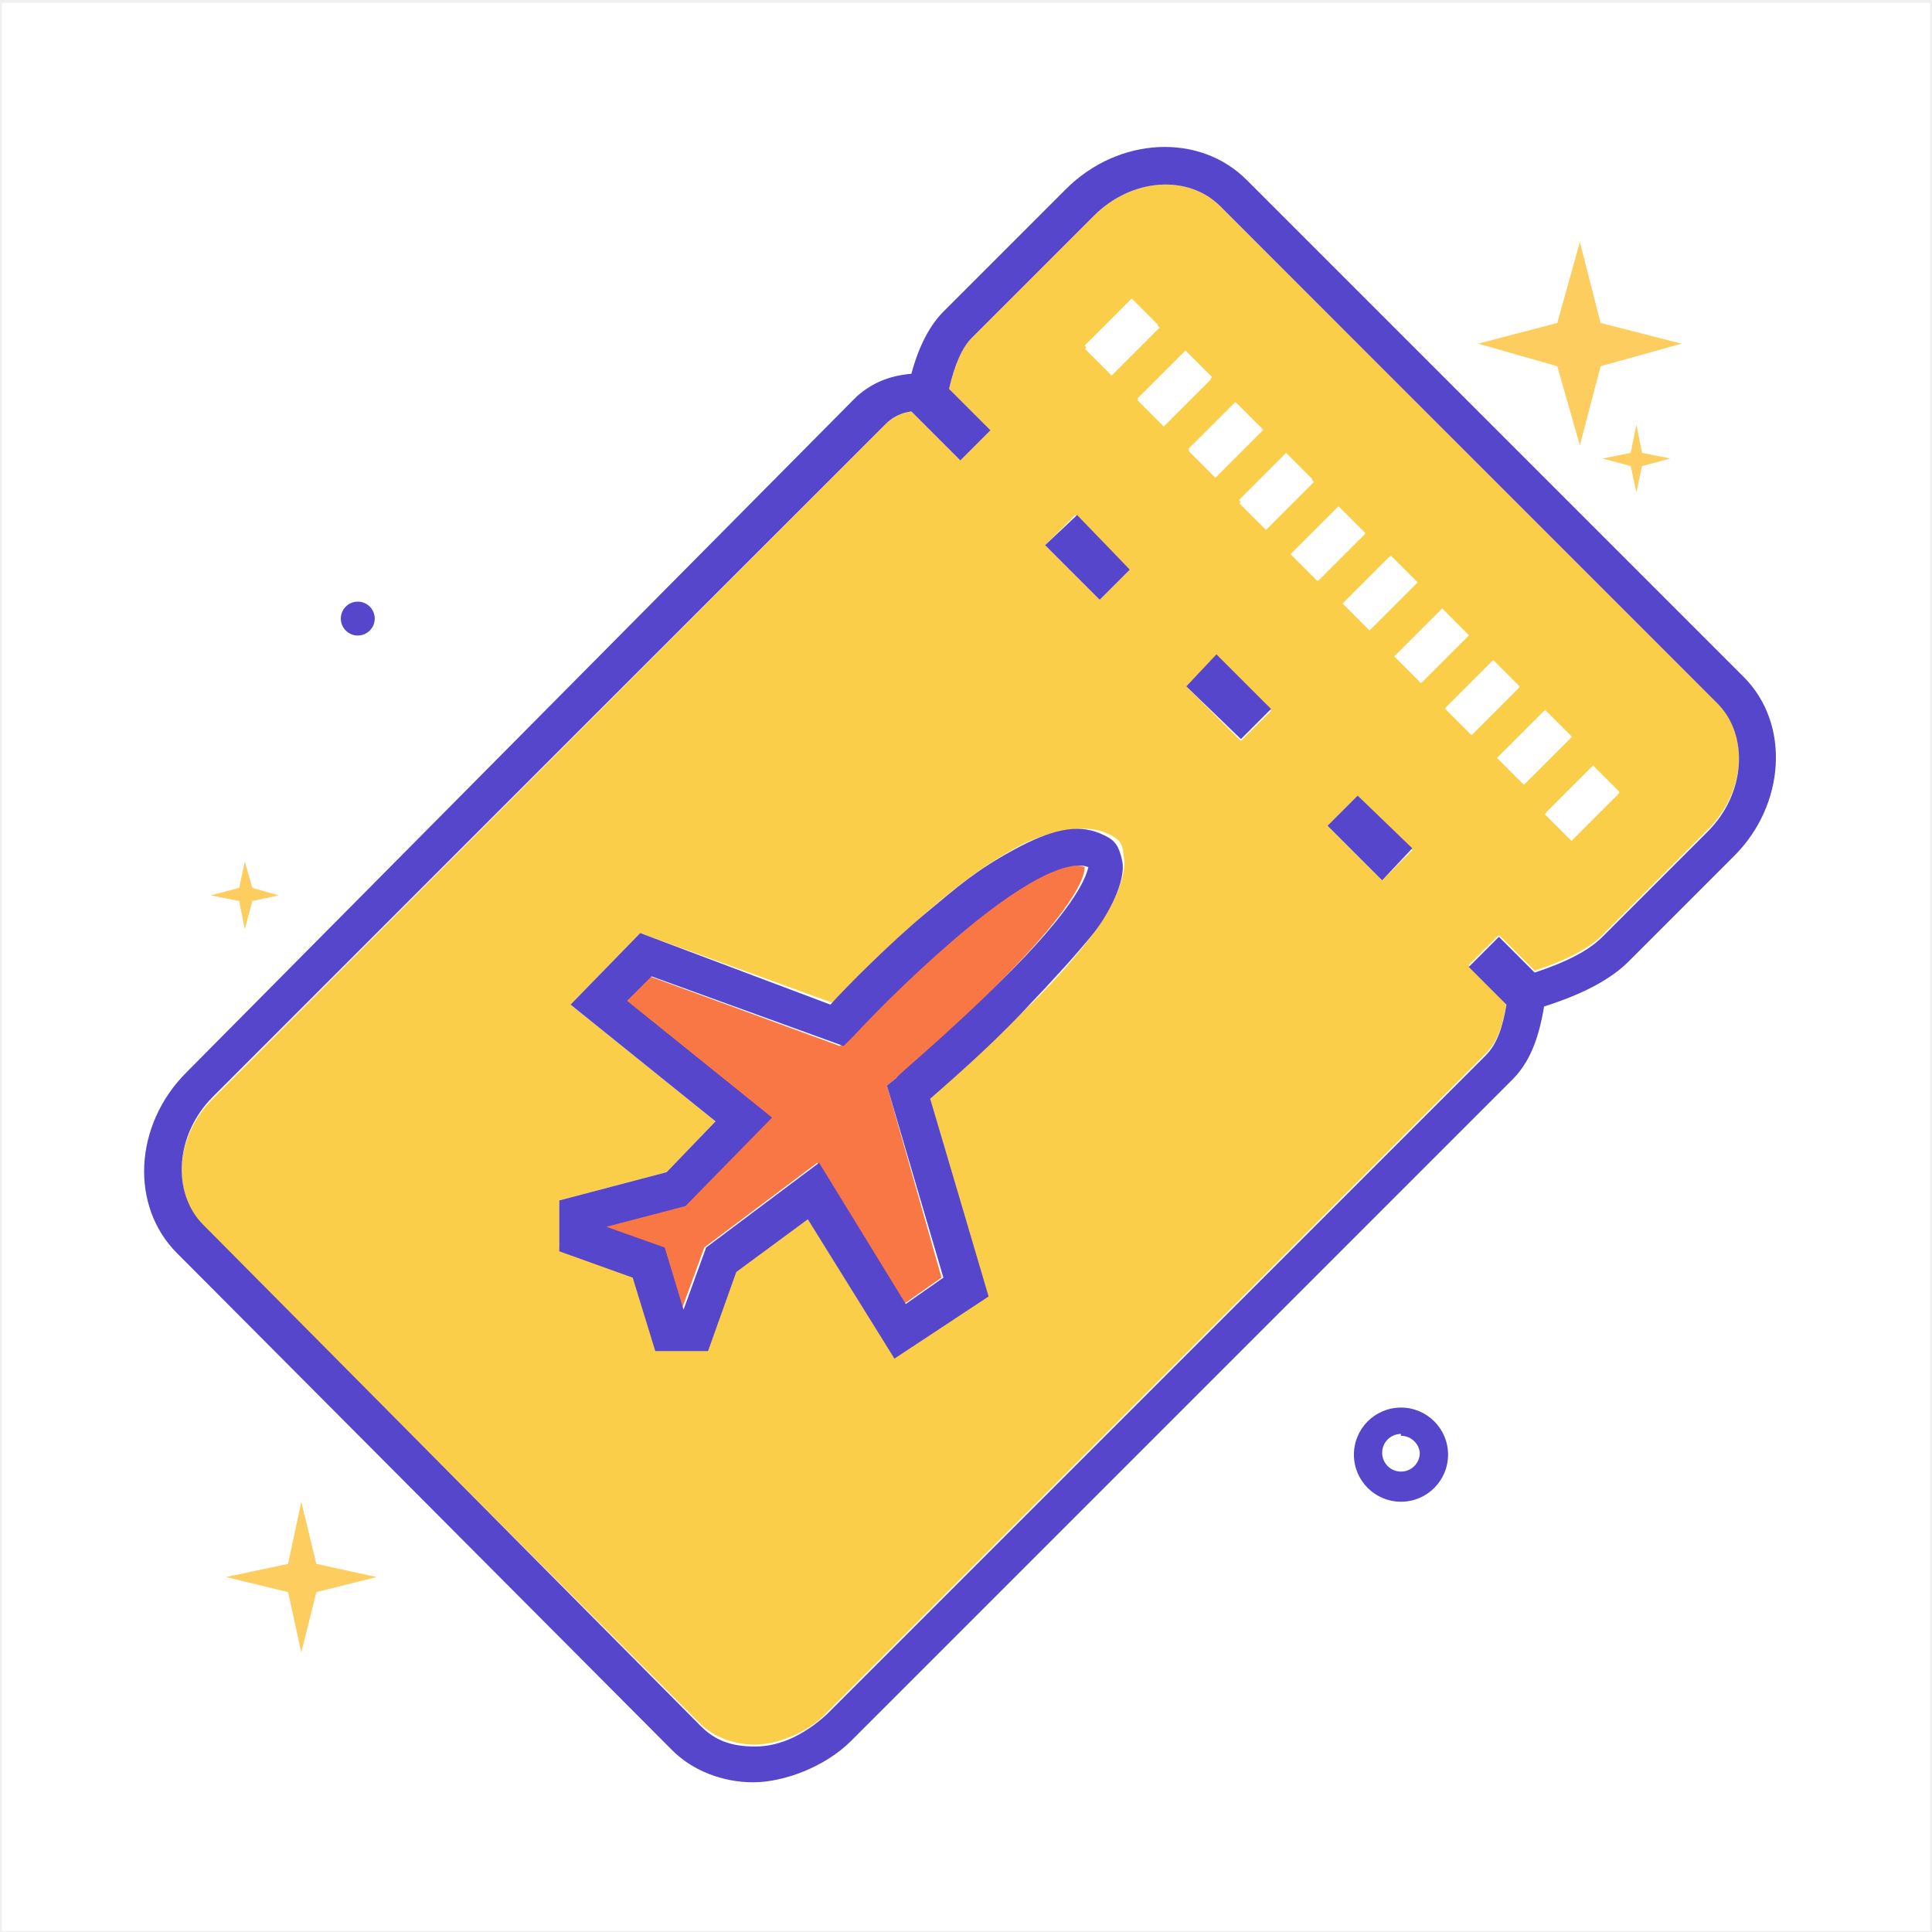
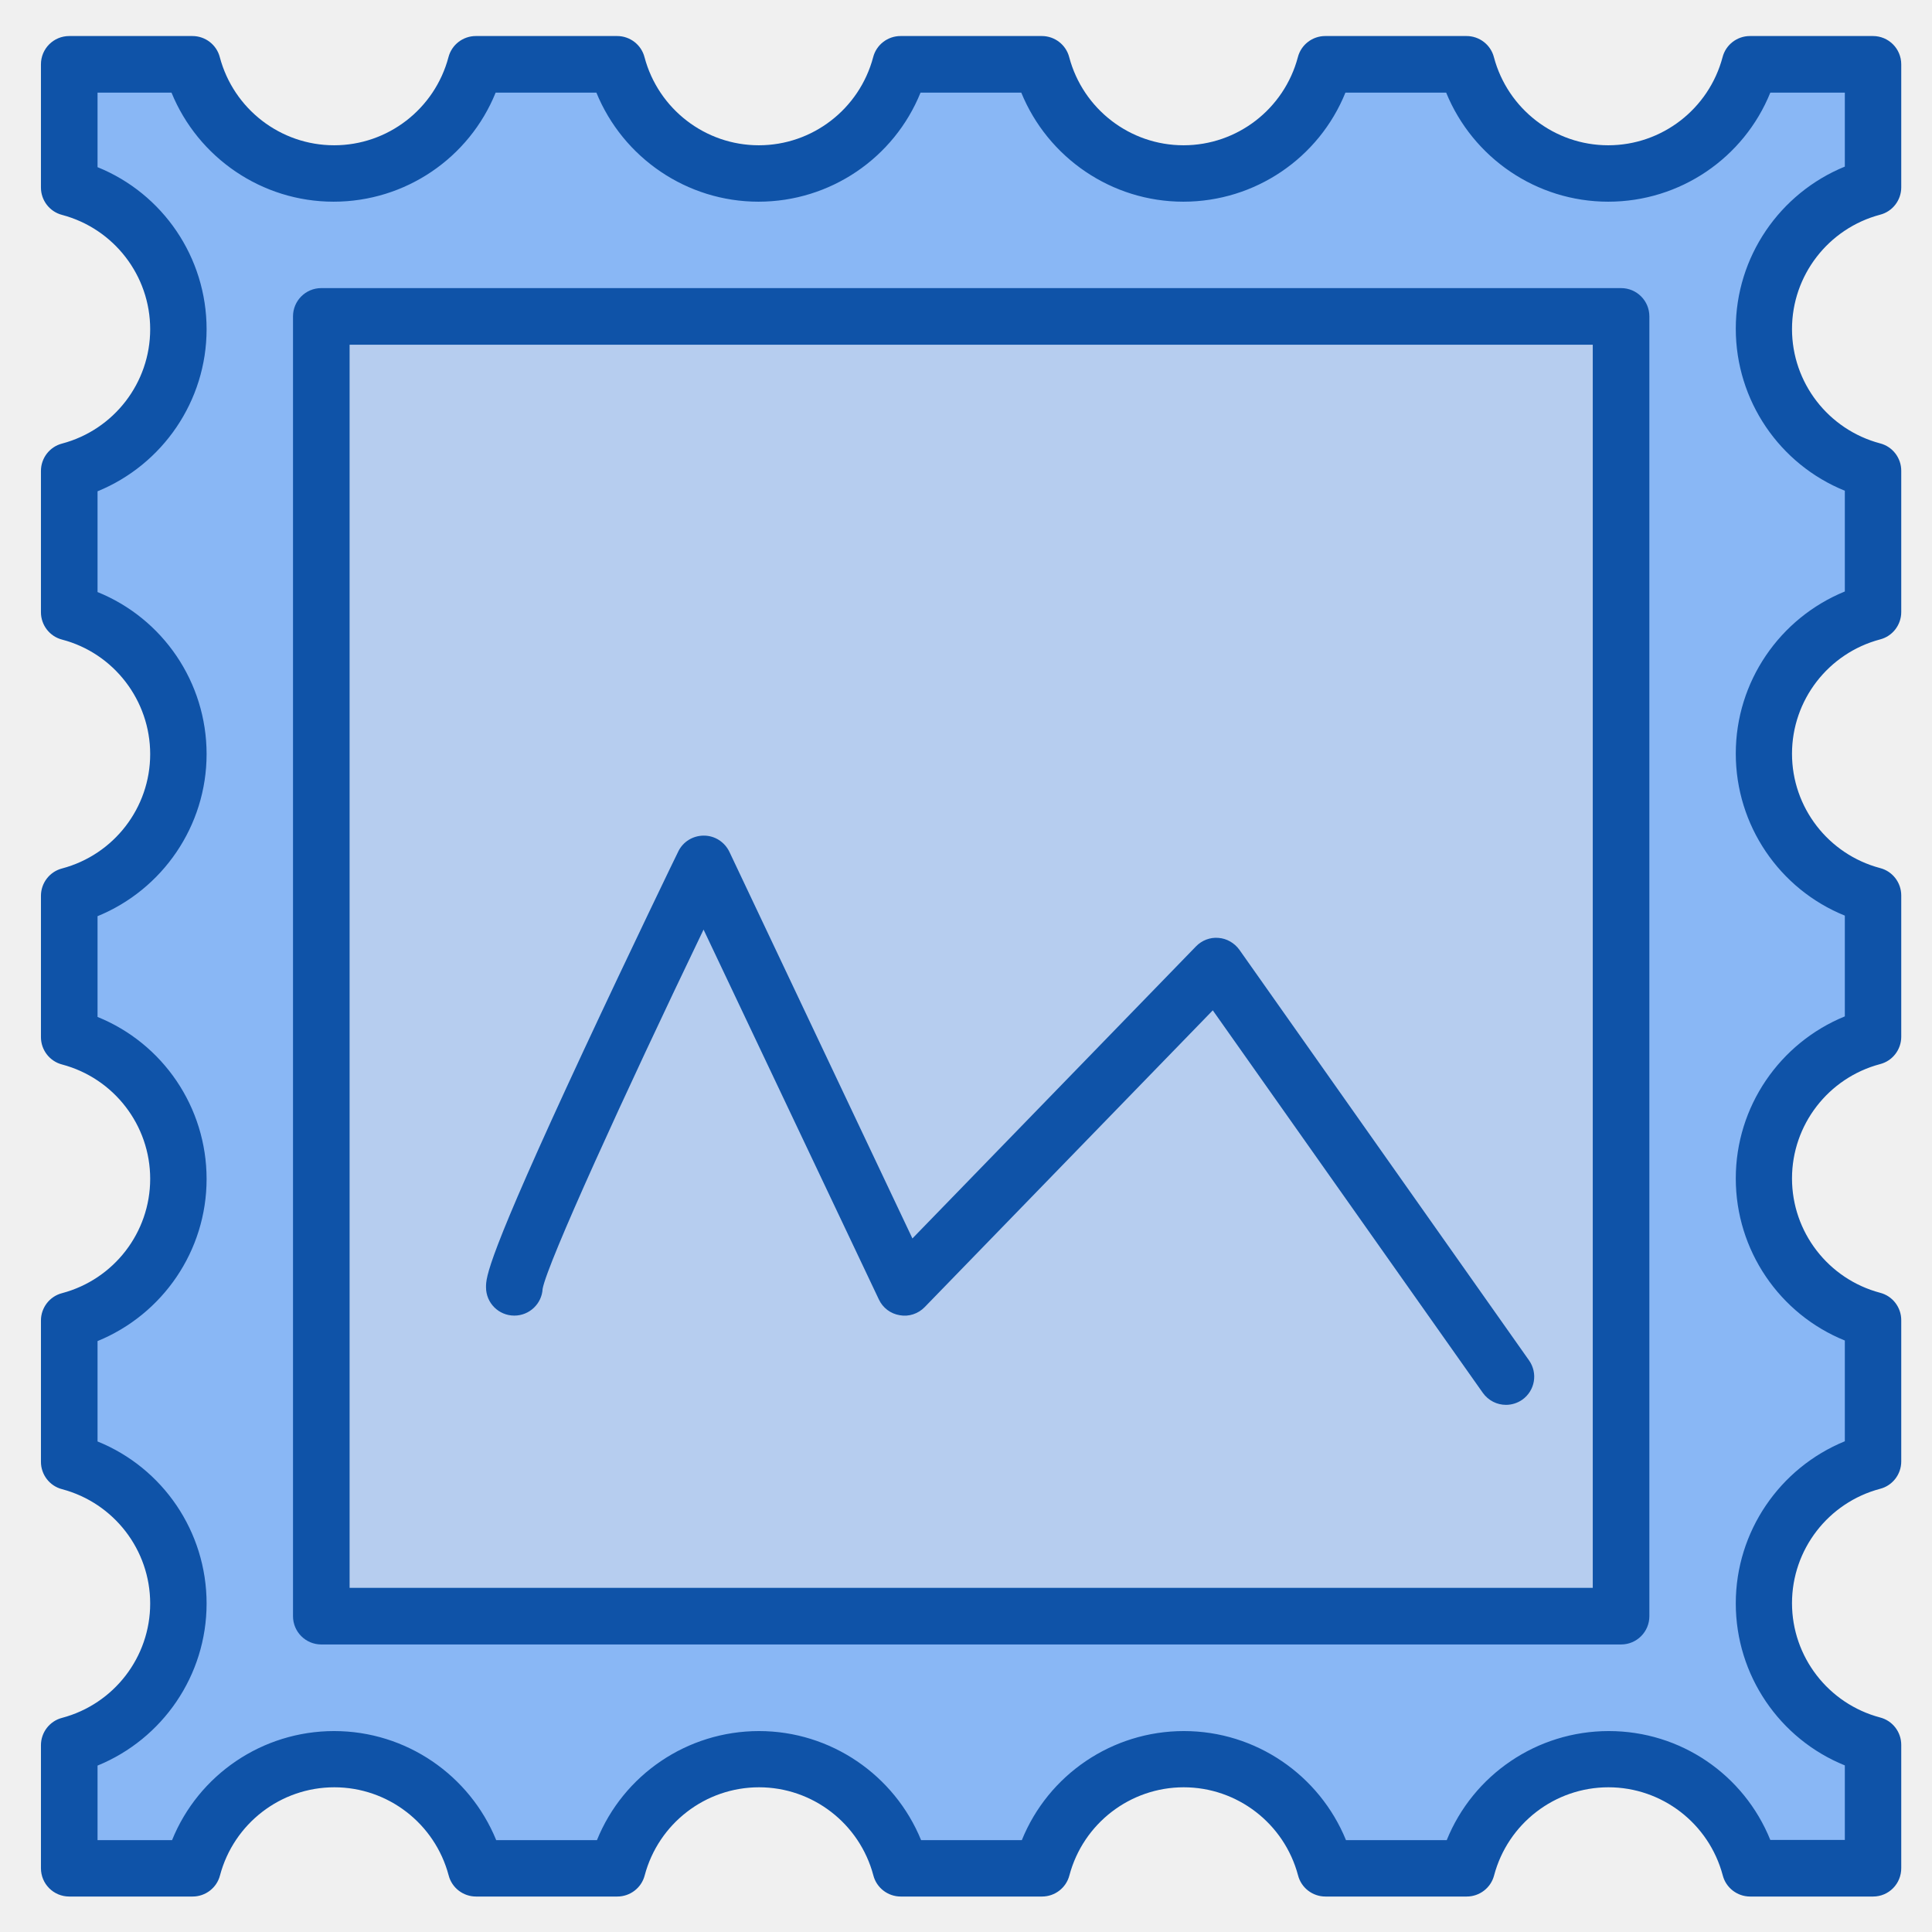
- <svg xmlns="http://www.w3.org/2000/svg" width="800px" height="800px" viewBox="0 -0.5 1025 1025" class="icon" version="1.1">
-   <path d="M0.999 0.999h1023.001v1023.001H0.999z" fill="#FFFFFF" />
-   <path d="M826.193 193.811l-41.959-11.988 41.959-10.989 11.988-42.958 10.989 42.958 42.958 10.989-42.958 11.988-10.989 41.959-11.988-41.959zM152.851 844.176l-32.968-7.992 32.968-6.993 6.993-32.968 7.992 32.968 31.969 6.993-31.969 7.992-7.992 31.969-6.993-31.969z" fill="#FDCD60" />
-   <path d="M865.155 246.759l-14.985-3.996 14.985-2.997 2.997-14.985 2.997 14.985 14.985 2.997-14.985 3.996-2.997 13.986-2.997-13.986zM126.876 477.534l-14.985-2.997 14.985-3.996 2.997-13.986 3.996 13.986 13.986 3.996-13.986 2.997-3.996 14.985-2.997-14.985z" fill="#FDCD60" />
-   <path d="M189.815 327.68m-8.991 0a8.991 8.991 0 1 0 17.982 0 8.991 8.991 0 1 0-17.982 0Z" fill="#5546CB" />
-   <path d="M743.274 796.222a24.976 24.976 0 1 1 24.976-24.976 24.976 24.976 0 0 1-24.976 24.976z m0-35.965a9.99 9.99 0 1 0 9.99 9.99 9.99 9.99 0 0 0-9.99-8.991z" fill="#5546CB" />
-   <path d="M647.368 108.894c-16.983-16.983-46.954-14.985-66.935 4.995l-64.937 64.937c-4.995 4.995-8.991 13.986-11.988 26.974l21.979 21.979-15.984 15.984-25.975-25.975a22.978 22.978 0 0 0-12.987 5.994L112.89 582.431c-19.98 19.98-21.979 49.951-4.995 67.934l263.742 263.742c6.993 6.993 17.982 10.989 28.972 10.989s27.973-5.994 37.963-16.983l349.659-349.659c5.994-5.994 8.991-13.986 10.989-26.974l-19.98-19.98 15.984-15.984 18.981 18.981c17.982-5.994 28.972-11.988 35.965-18.981l55.945-55.945c19.98-19.98 21.979-49.951 4.995-67.934z m103.899 199.805l-24.976 24.976-13.986-13.986 24.976-24.976z m-54.946-54.946l-24.976 24.976-13.986-13.986 24.976-24.976z m-40.96-40.96l13.986 13.986-24.976 24.976-13.986-13.986z m-54.946-54.946l13.986 13.986-24.976 24.976-13.986-13.986z m-20.98 337.67c-8.991 11.988-20.98 25.975-36.964 40.96s-39.961 37.963-48.952 45.955l29.971 102.9-49.951 32.968-45.955-73.928-37.963 27.973-14.985 41.959h-26.974l-11.988-38.962-38.962-13.986v-24.976l56.944-14.985 25.975-26.974-76.925-61.94 36.964-37.963 101.9 36.964c8.991-8.991 27.973-28.972 49.951-47.953s32.968-25.975 46.954-33.967 33.967-12.987 45.955-8.991 10.989 7.992 11.988 14.985-3.996 22.978-16.983 39.961z m3.996-177.826l-28.972-28.972 15.984-15.984 28.972 28.972z m19.98-105.897l24.976-24.976 13.986 13.986-24.976 24.976z m54.946 180.823l-28.972-28.972 15.984-15.984 28.972 28.972z m26.974-98.903l24.976-24.976 13.986 13.986-24.976 24.976z m47.953 172.831l-28.972-28.972 15.984-15.984 28.972 28.972z m6.993-118.884l24.976-24.976 13.986 13.986-24.976 24.976z m26.974 26.974l24.976-24.976 13.986 13.986-24.976 24.976z m40.96 40.96l-13.986-13.986 24.976-24.976 13.986 13.986z m25.975 28.972l-13.986-13.986 24.976-24.976 13.986 13.986z" fill="#FBCE49" />
-   <path d="M925.097 358.65L661.354 94.907c-24.976-24.976-67.934-22.978-95.906 4.995l-64.937 64.937c-6.993 6.993-12.987 17.982-16.983 32.968-11.988 0.999-20.98 4.995-28.972 11.988L98.903 568.445c-27.973 27.973-29.971 70.931-4.995 95.906l262.743 263.742c10.989 10.989 26.974 16.983 42.958 16.983s37.963-7.992 51.949-21.979l350.658-350.658c8.991-8.991 13.986-20.98 16.983-38.962 21.979-6.993 35.965-14.985 44.956-23.977l55.945-55.945c26.974-26.974 29.971-69.932 4.995-94.907z m-18.981 81.92l-55.945 55.945c-6.993 6.993-17.982 12.987-35.965 18.981l-18.981-18.981-15.984 15.984 19.98 19.98c-1.998 11.988-4.995 20.98-10.989 26.974L438.572 909.112c-10.989 9.99-23.977 16.983-37.963 16.983s-21.979-3.996-28.972-10.989L107.895 649.366c-16.983-16.983-14.985-47.953 4.995-67.934l357.651-357.651a22.978 22.978 0 0 1 12.987-5.994l25.975 25.975 15.984-15.984-21.979-21.979c2.997-12.987 6.993-21.979 11.988-26.974l64.937-64.937c19.98-19.98 49.951-21.979 66.935-4.995l263.742 263.742c16.983 16.983 14.985 47.953-4.995 67.934z" fill="#5546CB" />
-   <path d="M704.312 437.573l28.972 28.972 15.984-16.983-28.972-27.973-15.984 15.984zM554.459 288.718l28.972 28.972 15.984-15.984-27.973-28.972-16.983 15.984zM629.385 363.645l28.972 27.973 15.984-15.984-28.972-28.972-15.984 16.983z" fill="#5546CB" />
-   <path d="M575.438 459.551c-3.996-1.998-21.979-3.996-71.93 38.962a689.327 689.327 0 0 0-52.948 50.95l-4.995 4.995-100.901-36.964-12.987 12.987 76.925 61.94-45.955 46.954-41.959 10.989 30.97 10.989 9.99 32.968 11.988-32.968 59.941-44.956 45.955 74.927 19.98-13.986-28.972-101.9 4.995-3.996s27.973-22.978 53.947-49.951c44.956-44.956 45.955-58.942 45.955-61.94z" fill="#F97744" />
-   <path d="M583.43 441.569c-11.988-4.995-25.975-1.998-45.955 8.991s-28.972 18.981-46.954 33.967-41.959 38.962-49.951 47.953l-100.901-37.963-36.964 37.963 76.925 61.94-25.975 26.974-56.944 14.985v26.974l38.962 13.986 11.988 38.962h27.973l14.985-41.959 37.963-27.973 45.955 73.928 49.951-32.968-30.97-104.898c8.991-7.992 29.971-25.975 48.952-45.955s27.973-29.971 36.964-40.96 17.982-28.972 15.984-38.962-4.995-11.988-11.988-14.985z m-53.947 79.922c-25.975 25.975-53.947 48.952-53.947 49.951l-4.995 3.996 29.971 101.9-19.98 13.986-45.955-74.927-59.941 44.956-11.988 32.968-9.99-32.968-30.97-10.989 41.959-10.989 45.955-46.954-76.925-61.94 12.987-12.987 101.9 36.964 4.995-4.995a689.327 689.327 0 0 1 52.948-50.95c49.951-42.958 66.935-40.96 71.93-38.962-0.999 2.997-2.997 17.982-47.953 61.94z" fill="#5546CB" />
-   <path d="M575.647 184.613l25.431-25.431 14.128 14.129-25.431 25.43zM603.511 210.88l25.43-25.431 14.129 14.129-25.431 25.43zM630.667 238.853l25.431-25.431 14.128 14.129-25.43 25.43zM657.532 266.533l25.431-25.431 14.128 14.129-25.431 25.43zM684.689 293.506l25.431-25.431 14.128 14.129-25.431 25.43zM712.553 319.774l25.431-25.431 14.128 14.129-25.431 25.43zM739.711 347.746l25.431-25.431 14.128 14.129-25.431 25.43zM766.575 375.426l25.43-25.431 14.129 14.129-25.431 25.43zM794.438 401.694l25.431-25.431 14.128 14.129-25.43 25.43zM819.598 431.494l25.431-25.431 14.128 14.128-25.431 25.431z" fill="#FFFFFF" />
+ <svg xmlns="http://www.w3.org/2000/svg" width="800px" height="800px" viewBox="0 0 1024 1024" class="icon" version="1.1">
+   <path d="M934.9 849.8c0-36 24.6-66.3 57.8-75.1v-74.9c-33.3-8.8-57.8-39-57.8-75.1 0-36 24.6-66.3 57.8-75.1v-74.9c-33.3-8.8-57.8-39-57.8-75.1s24.6-66.3 57.8-75.1v-74.9c-33.3-8.8-57.8-39-57.8-75.1s24.6-66.3 57.8-75.1V34.1h-65.2c-8.8 33.3-39 57.8-75.1 57.8-36 0-66.3-24.6-75.1-57.8h-74.9c-8.8 33.3-39 57.8-75.1 57.8-36 0-66.3-24.6-75.1-57.8h-74.9c-8.8 33.3-39 57.8-75.1 57.8-36 0-66.3-24.6-75.1-57.8h-74.9c-8.8 33.3-39 57.8-75.1 57.8-36 0-66.3-24.6-75.1-57.8H36.7v65.2c33.3 8.8 57.8 39 57.8 75.1S70 240.7 36.7 249.5v74.9c33.3 8.8 57.8 39 57.8 75.1S70 465.8 36.7 474.7v74.9c33.3 8.8 57.8 39 57.8 75.1 0 36-24.6 66.3-57.8 75.1v74.9c33.3 8.8 57.8 39 57.8 75.1 0 36-24.6 66.3-57.8 75.1v65.2H102c8.8-33.3 39-57.8 75.1-57.8 36 0 66.3 24.6 75.1 57.8h74.9c8.8-33.3 39-57.8 75.1-57.8 36 0 66.3 24.6 75.1 57.8h74.9c8.8-33.3 39-57.8 75.1-57.8 36 0 66.3 24.6 75.1 57.8h74.9c8.8-33.3 39-57.8 75.1-57.8 36 0 66.3 24.6 75.1 57.8h65.2v-65.2c-33.2-8.8-57.8-39-57.8-75.1z" fill="#89B7F5" />
+   <path d="M992.8 1005.2h-65.2c-6.8 0-12.8-4.6-14.5-11.2-7.3-27.5-32.2-46.7-60.6-46.7s-53.3 19.2-60.6 46.7c-1.7 6.6-7.7 11.2-14.5 11.2h-74.9c-6.8 0-12.8-4.6-14.5-11.2-7.3-27.5-32.2-46.7-60.6-46.7s-53.3 19.2-60.6 46.7c-1.7 6.6-7.7 11.2-14.5 11.2h-74.9c-6.8 0-12.8-4.6-14.5-11.2-7.3-27.5-32.2-46.7-60.6-46.7S349 966.5 341.7 994c-1.7 6.6-7.7 11.2-14.5 11.2h-74.9c-6.8 0-12.8-4.6-14.5-11.2-7.3-27.5-32.2-46.7-60.6-46.7s-53.3 19.2-60.6 46.7c-1.7 6.6-7.7 11.2-14.5 11.2H36.7c-8.3 0-15-6.7-15-15V925c0-6.8 4.6-12.8 11.2-14.5 27.5-7.3 46.7-32.2 46.7-60.6s-19.2-53.3-46.7-60.6c-6.6-1.7-11.2-7.7-11.2-14.5v-74.9c0-6.8 4.6-12.8 11.2-14.5 27.5-7.3 46.7-32.2 46.7-60.6s-19.2-53.3-46.7-60.6c-6.6-1.7-11.2-7.7-11.2-14.5v-74.9c0-6.8 4.6-12.8 11.2-14.5 27.5-7.3 46.7-32.2 46.7-60.6S60.4 346.2 32.9 339c-6.6-1.7-11.2-7.7-11.2-14.5v-74.9c0-6.8 4.6-12.8 11.2-14.5 27.5-7.3 46.7-32.2 46.7-60.6s-19.2-53.3-46.7-60.6c-6.6-1.7-11.2-7.7-11.2-14.5V34.1c0-8.3 6.7-15 15-15H102c6.8 0 12.8 4.6 14.5 11.2 7.3 27.5 32.2 46.7 60.6 46.7s53.3-19.2 60.6-46.7c1.7-6.6 7.7-11.2 14.5-11.2h74.9c6.8 0 12.8 4.6 14.5 11.2 7.3 27.5 32.2 46.7 60.6 46.7s53.3-19.2 60.6-46.7c1.7-6.6 7.7-11.2 14.5-11.2h74.9c6.8 0 12.8 4.6 14.5 11.2C574 57.8 598.9 77 627.3 77s53.3-19.2 60.6-46.7c1.7-6.6 7.7-11.2 14.5-11.2h74.9c6.8 0 12.8 4.6 14.5 11.2C799.1 57.8 824 77 852.4 77s53.3-19.2 60.6-46.7c1.7-6.6 7.7-11.2 14.5-11.2h65.2c8.3 0 15 6.7 15 15v65.2c0 6.8-4.6 12.8-11.2 14.5-27.5 7.3-46.7 32.2-46.7 60.6s19.2 53.3 46.7 60.6c6.6 1.7 11.2 7.7 11.2 14.5v74.9c0 6.8-4.6 12.8-11.2 14.5-27.5 7.3-46.7 32.2-46.7 60.6s19.2 53.3 46.7 60.6c6.6 1.7 11.2 7.7 11.2 14.5v74.9c0 6.8-4.6 12.8-11.2 14.5-27.5 7.3-46.7 32.2-46.7 60.6s19.2 53.3 46.7 60.6c6.6 1.7 11.2 7.7 11.2 14.5v74.9c0 6.8-4.6 12.8-11.2 14.5-27.5 7.3-46.7 32.2-46.7 60.6s19.2 53.3 46.7 60.6c6.6 1.7 11.2 7.7 11.2 14.5V990c0.1 8.4-6.6 15.2-14.9 15.2z m-54.5-30h39.5v-39.5c-34.6-14-57.8-47.8-57.8-85.9 0-38 23.3-71.8 57.8-85.9v-53.4c-34.6-14-57.8-47.8-57.8-85.9s23.3-71.8 57.8-85.9v-53.4c-34.6-14-57.8-47.8-57.8-85.9s23.3-71.8 57.8-85.9v-53.4c-34.6-14-57.8-47.8-57.8-85.9s23.3-71.8 57.8-85.9V49.1h-39.5c-14 34.6-47.8 57.8-85.9 57.8s-71.8-23.3-85.9-57.8h-53.4c-14 34.6-47.8 57.8-85.9 57.8-38 0-71.8-23.3-85.9-57.8h-53.4c-14 34.6-47.8 57.8-85.9 57.8-38 0-71.8-23.3-85.9-57.8h-53.4c-14 34.6-47.8 57.8-85.9 57.8-38 0-71.8-23.3-85.9-57.8H51.7v39.5c34.6 14 57.8 47.8 57.8 85.9 0 38-23.3 71.8-57.8 85.9v53.4c34.6 14 57.8 47.8 57.8 85.9 0 38-23.3 71.8-57.8 85.9V539c34.6 14 57.8 47.8 57.8 85.9s-23.3 71.8-57.8 85.9V764c34.6 14 57.8 47.8 57.8 85.9s-23.3 71.8-57.8 85.9v39.5h39.5c14-34.6 47.8-57.8 85.9-57.8s71.8 23.3 85.9 57.8h53.4c14-34.6 47.8-57.8 85.9-57.8 38 0 71.8 23.3 85.9 57.8h53.4c14-34.6 47.8-57.8 85.9-57.8s71.8 23.3 85.9 57.8h53.4c14-34.6 47.8-57.8 85.9-57.8s71.6 23.1 85.6 57.7z" fill="#0F53A8" />
+   <path d="M170.3 167.7h688.9v688.9H170.3z" fill="#B6CDEF" />
+   <path d="M859.2 871.6H170.3c-8.3 0-15-6.7-15-15V167.7c0-8.3 6.7-15 15-15h688.9c8.3 0 15 6.7 15 15v688.9c0 8.3-6.7 15-15 15z m-673.9-30h658.9V182.7H185.3v658.9z" fill="#0F53A8" />
+   <path d="M798.2 744.6c-4.7 0-9.3-2.2-12.3-6.4L642.8 535.5 490.1 692.8c-3.4 3.5-8.4 5.2-13.2 4.3-4.9-0.8-9-3.9-11.1-8.4l-92.9-196c-42.2 87.8-82.8 176.8-85.3 190.4-0.4 7.9-7 14.2-15 14.2-8.3 0-15-6.7-15-15 0-5.4 0-14.4 51.6-125.2 24.9-53.4 50-105.3 50.3-105.8 2.5-5.2 7.8-8.4 13.5-8.4h0.1c5.8 0 11 3.4 13.5 8.6l97 204.9 150.3-154.8c3.1-3.2 7.5-4.9 11.9-4.5 4.4 0.3 8.5 2.7 11.1 6.3L810.4 721c4.8 6.8 3.2 16.1-3.6 20.9-2.6 1.8-5.6 2.7-8.6 2.7z" fill="#0F53A8" />
</svg>
